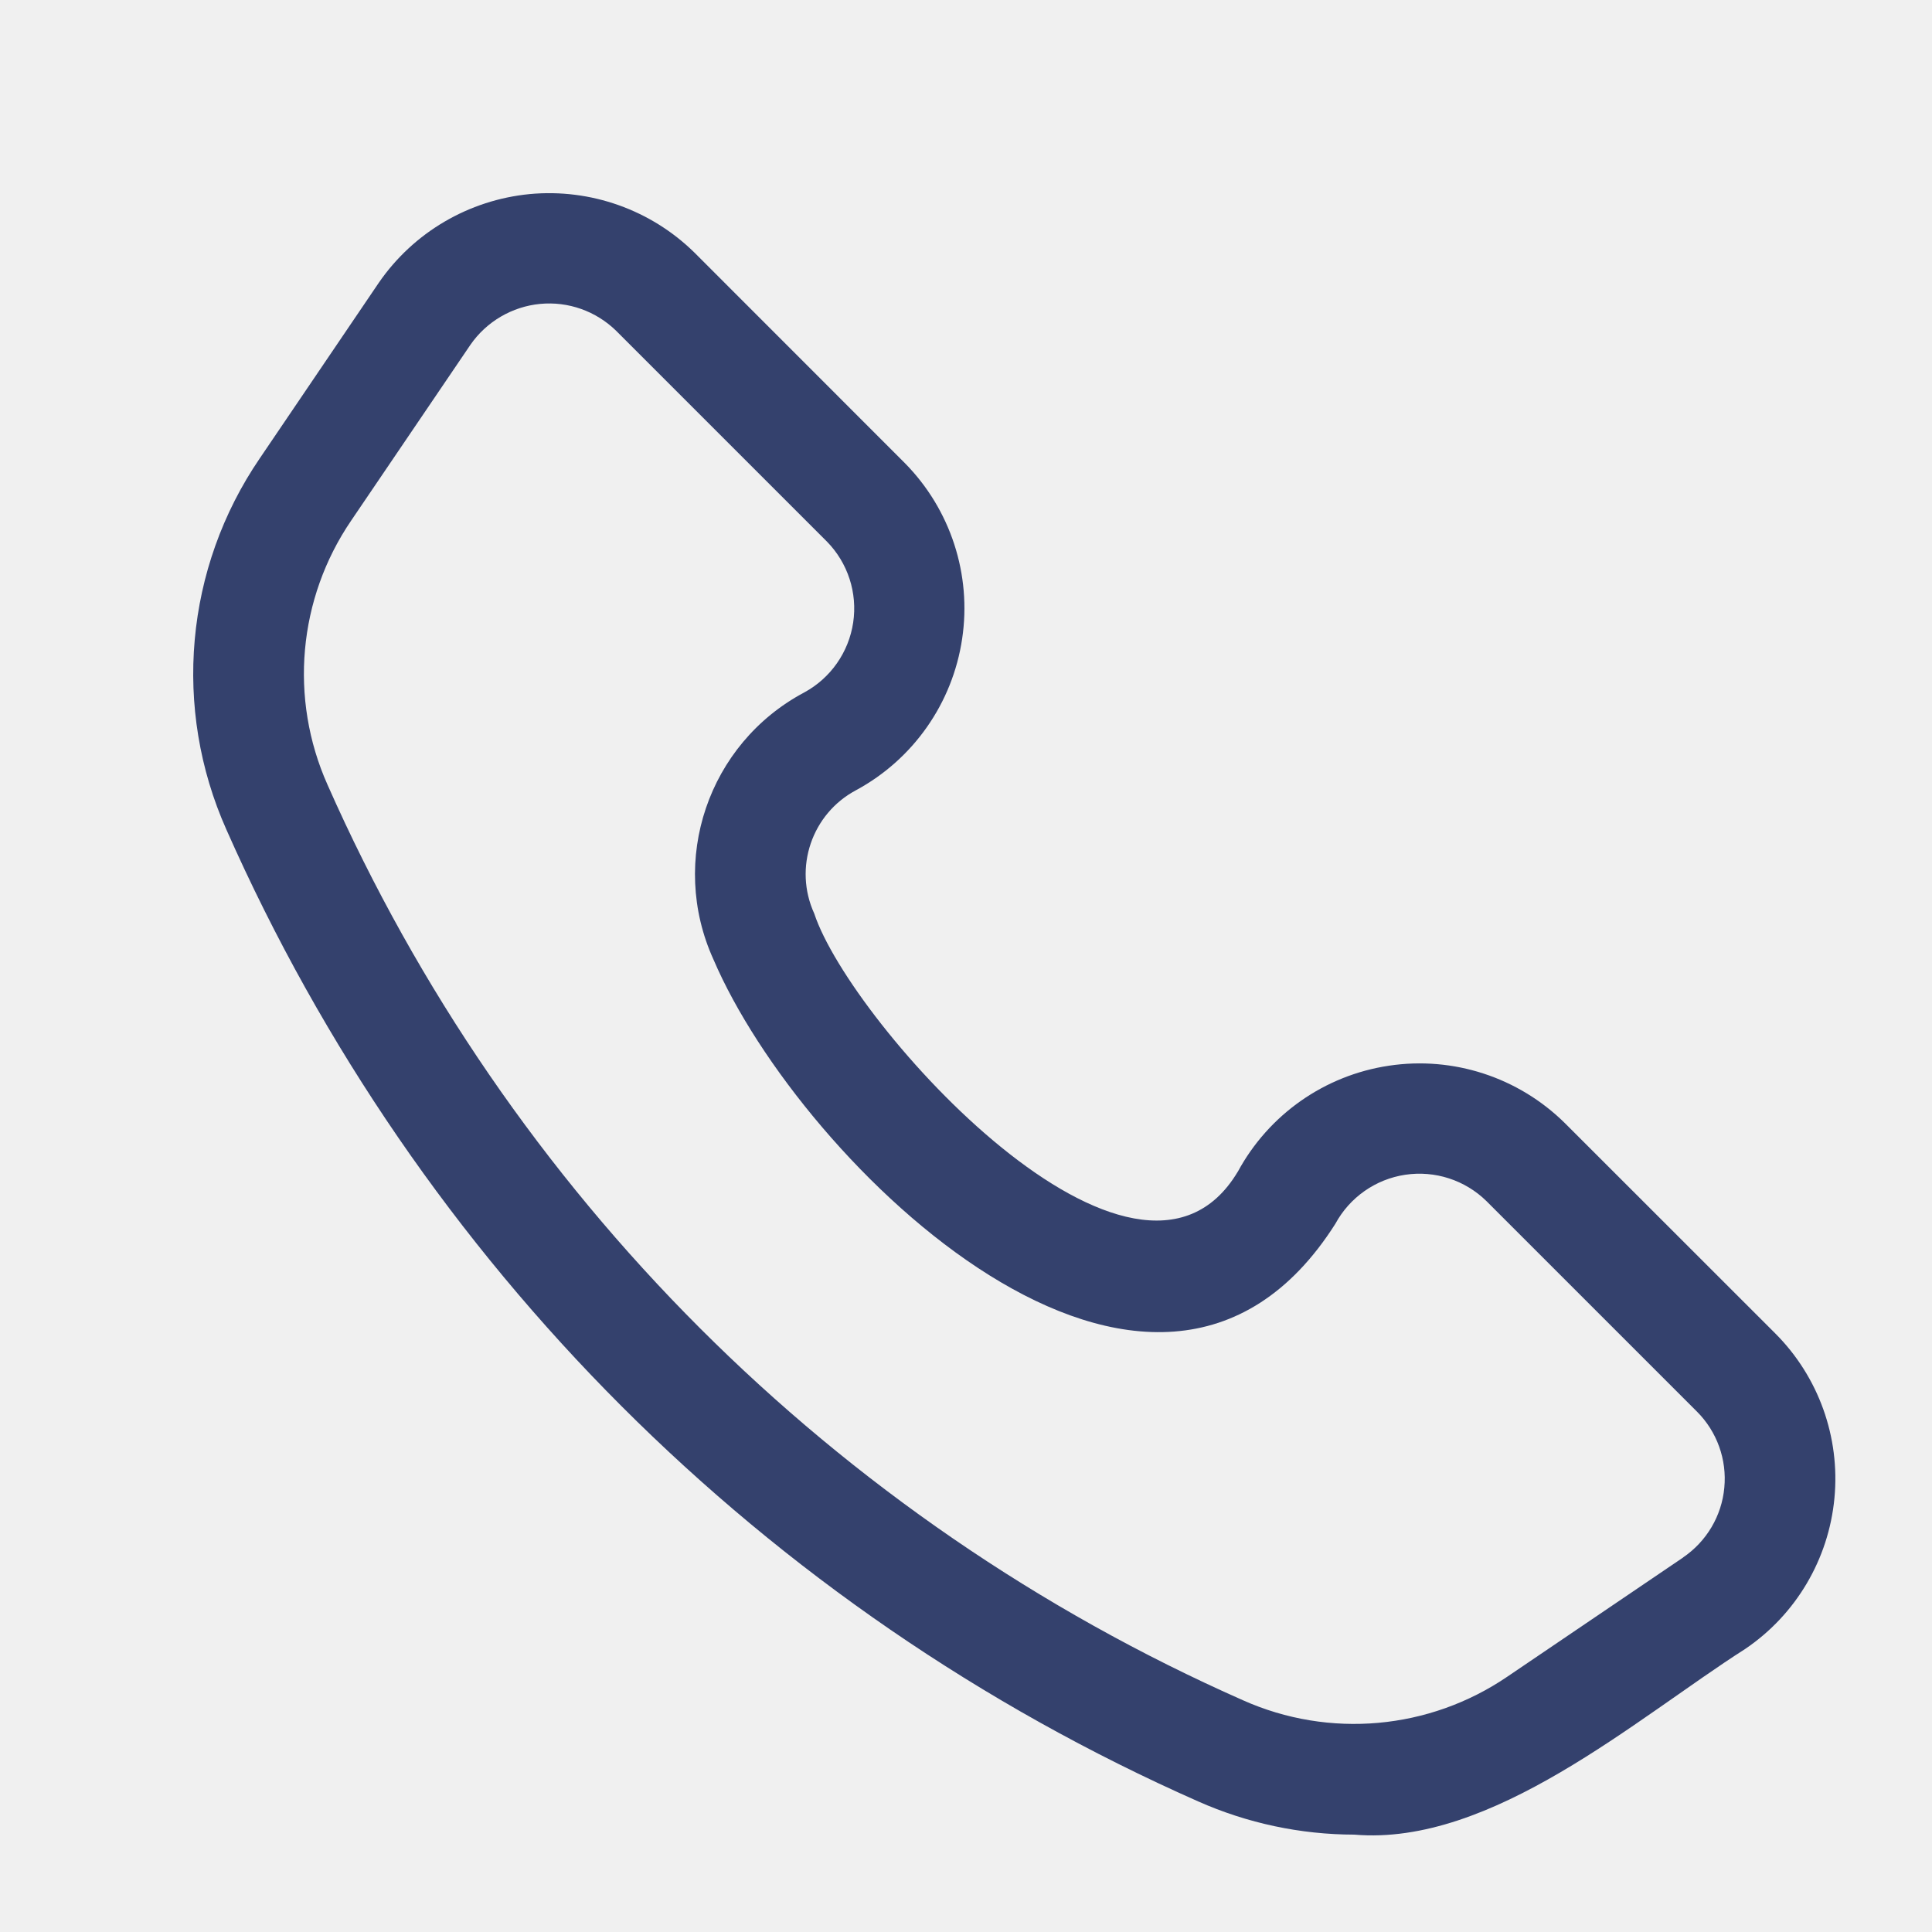
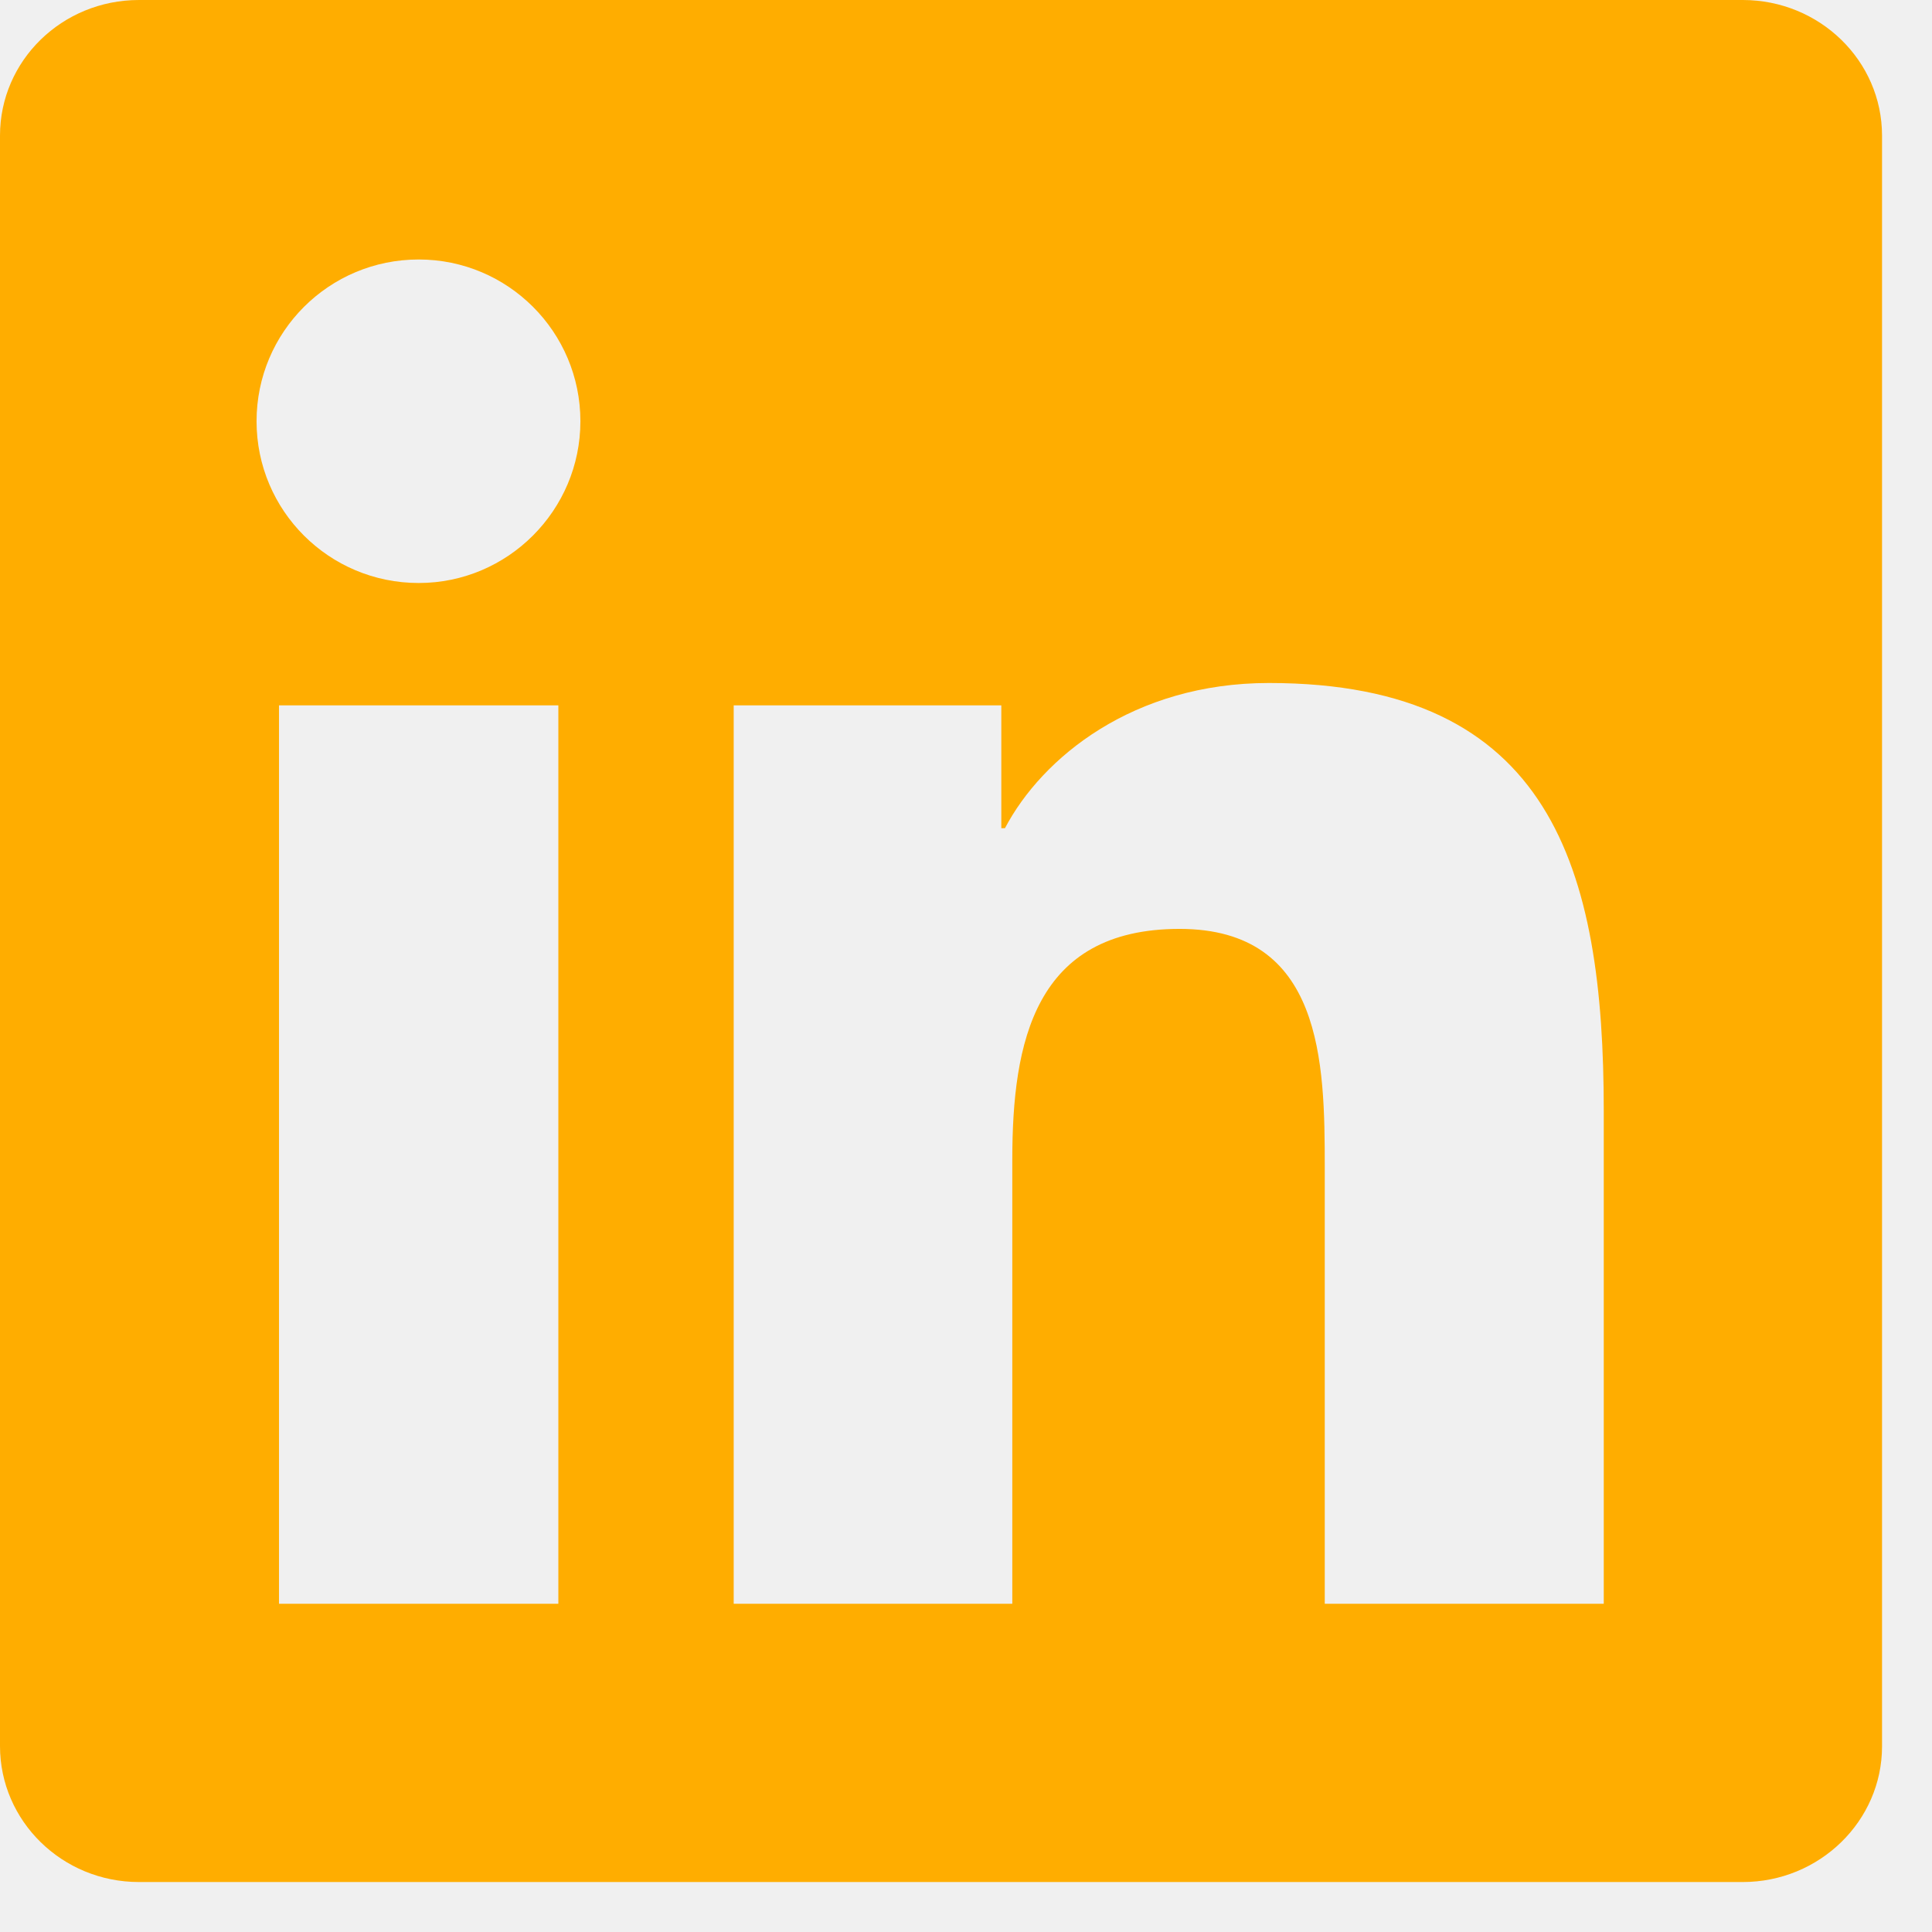
- <svg xmlns="http://www.w3.org/2000/svg" width="20" height="20" viewBox="0 0 20 20" fill="none">
-   <path d="M14.019 18.992C13.462 18.991 12.912 18.874 12.403 18.648C7.915 16.664 4.329 13.077 2.344 8.589C1.784 7.335 1.914 5.88 2.689 4.745L3.922 2.926C4.281 2.405 4.853 2.07 5.484 2.009C6.114 1.95 6.739 2.172 7.19 2.616L9.368 4.795C9.84 5.274 10.06 5.948 9.96 6.613C9.861 7.279 9.454 7.86 8.862 8.18C8.403 8.424 8.213 8.984 8.429 9.457C8.807 10.602 11.765 13.883 12.813 12.13V12.131C13.133 11.538 13.713 11.131 14.379 11.032C15.045 10.932 15.718 11.152 16.198 11.625L18.377 13.803C18.826 14.252 19.05 14.878 18.99 15.509C18.93 16.141 18.592 16.714 18.066 17.07C16.939 17.789 15.443 19.114 14.019 18.992ZM12.867 17.601C13.761 18 14.796 17.907 15.605 17.356L17.424 16.123V16.122C17.666 15.957 17.823 15.693 17.85 15.401C17.878 15.109 17.774 14.82 17.567 14.613L15.388 12.434C15.166 12.216 14.855 12.115 14.547 12.161C14.24 12.207 13.972 12.395 13.824 12.668C11.95 15.622 8.291 12.048 7.386 9.933C6.92 8.909 7.331 7.698 8.324 7.169C8.598 7.021 8.786 6.752 8.832 6.445C8.878 6.137 8.777 5.826 8.558 5.604L6.38 3.426C6.171 3.221 5.883 3.118 5.591 3.146C5.301 3.174 5.036 3.329 4.87 3.569L3.636 5.388C3.085 6.196 2.992 7.232 3.391 8.125C5.26 12.353 8.639 15.732 12.867 17.601Z" fill="#05164D" fill-opacity="0.8" />
+ <svg xmlns="http://www.w3.org/2000/svg" width="29" height="29" viewBox="0 0 29 29" fill="none">
+   <g clip-path="url(#clip0_3_2682)">
+     <path d="M26.159 0H2.086C0.932 0 0 0.91 0 2.036V26.209C0 27.334 0.932 28.25 2.086 28.25H26.159C27.312 28.25 28.25 27.334 28.25 26.214V2.036C28.25 0.91 27.312 0 26.159 0ZM8.381 24.073H4.188V10.588H8.381V24.073ZM6.285 8.751C4.938 8.751 3.851 7.664 3.851 6.323C3.851 4.982 4.938 3.895 6.285 3.895C7.625 3.895 8.712 4.982 8.712 6.323C8.712 7.658 7.625 8.751 6.285 8.751ZM24.073 24.073H19.885V17.518C19.885 15.957 19.858 13.943 17.706 13.943C15.527 13.943 15.195 15.648 15.195 17.408V24.073H11.013V10.588H15.03V12.431H15.085C15.642 11.372 17.011 10.252 19.047 10.252C23.29 10.252 24.073 13.044 24.073 16.674V24.073Z" fill="#FFAD00" />
+   </g>
+   <defs>
+     <clipPath id="clip0_3_2682">
+       <rect width="28.25" height="28.25" fill="white" />
+     </clipPath>
+   </defs>
</svg>
